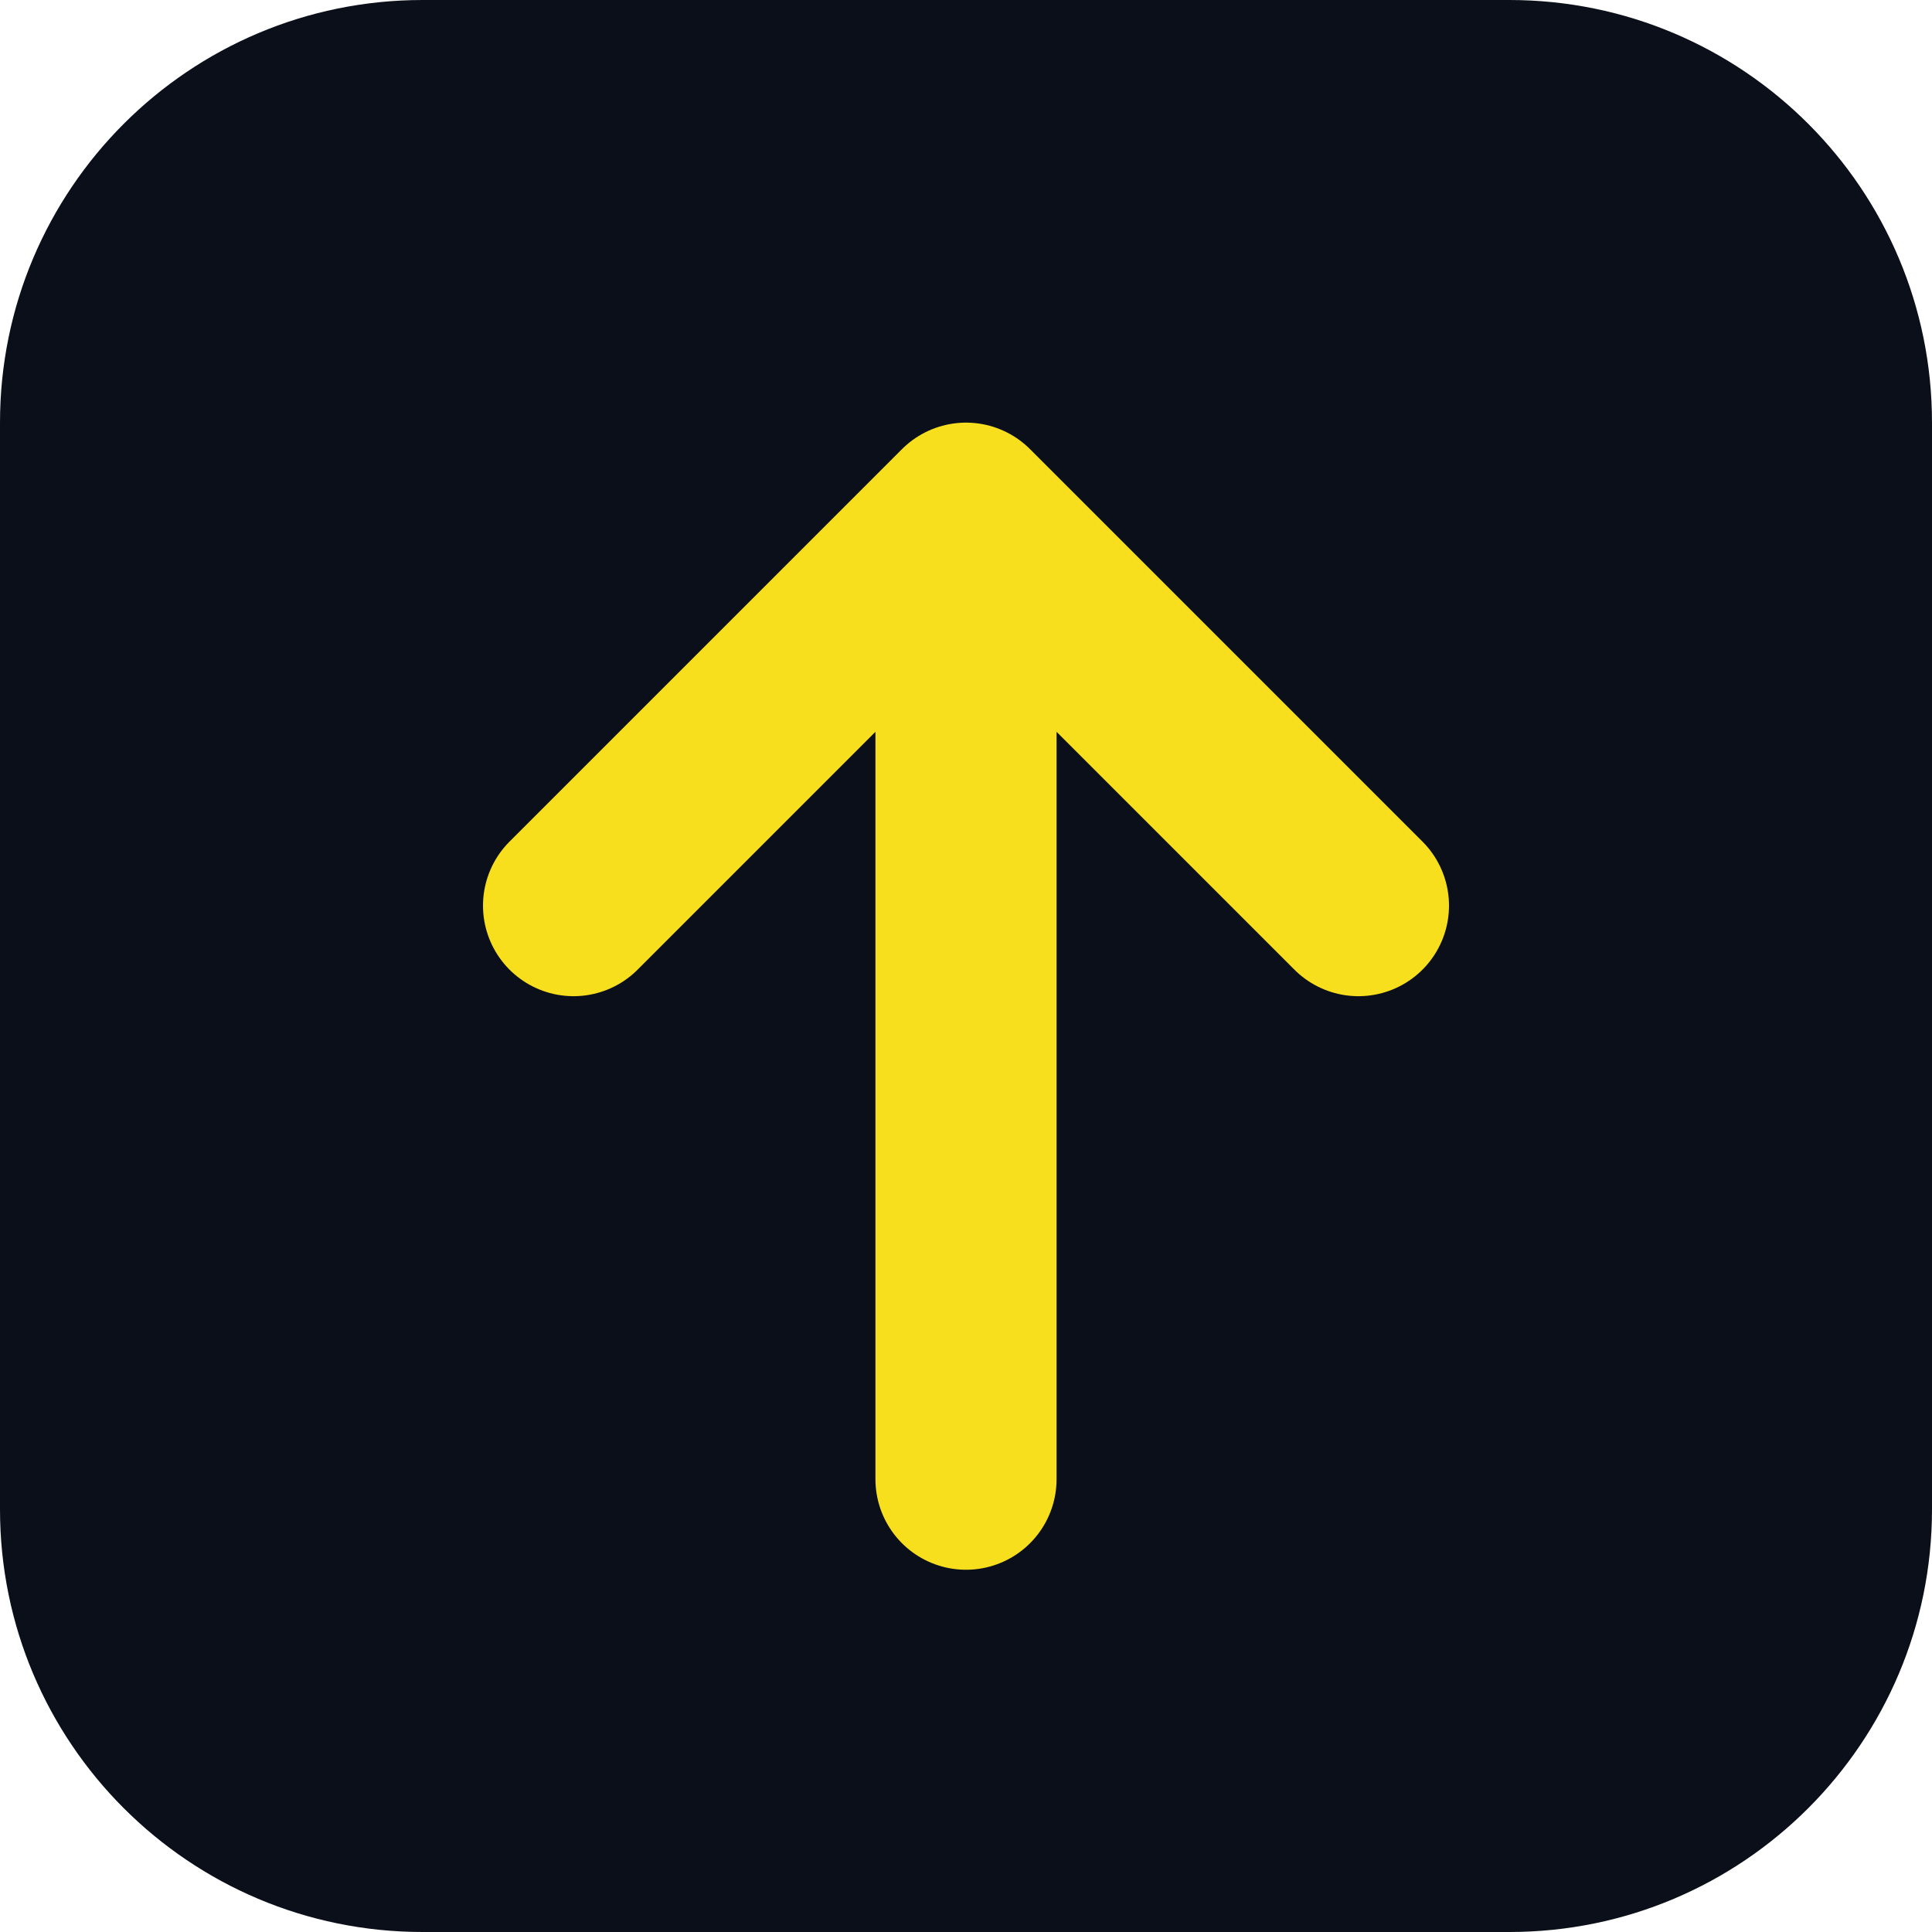
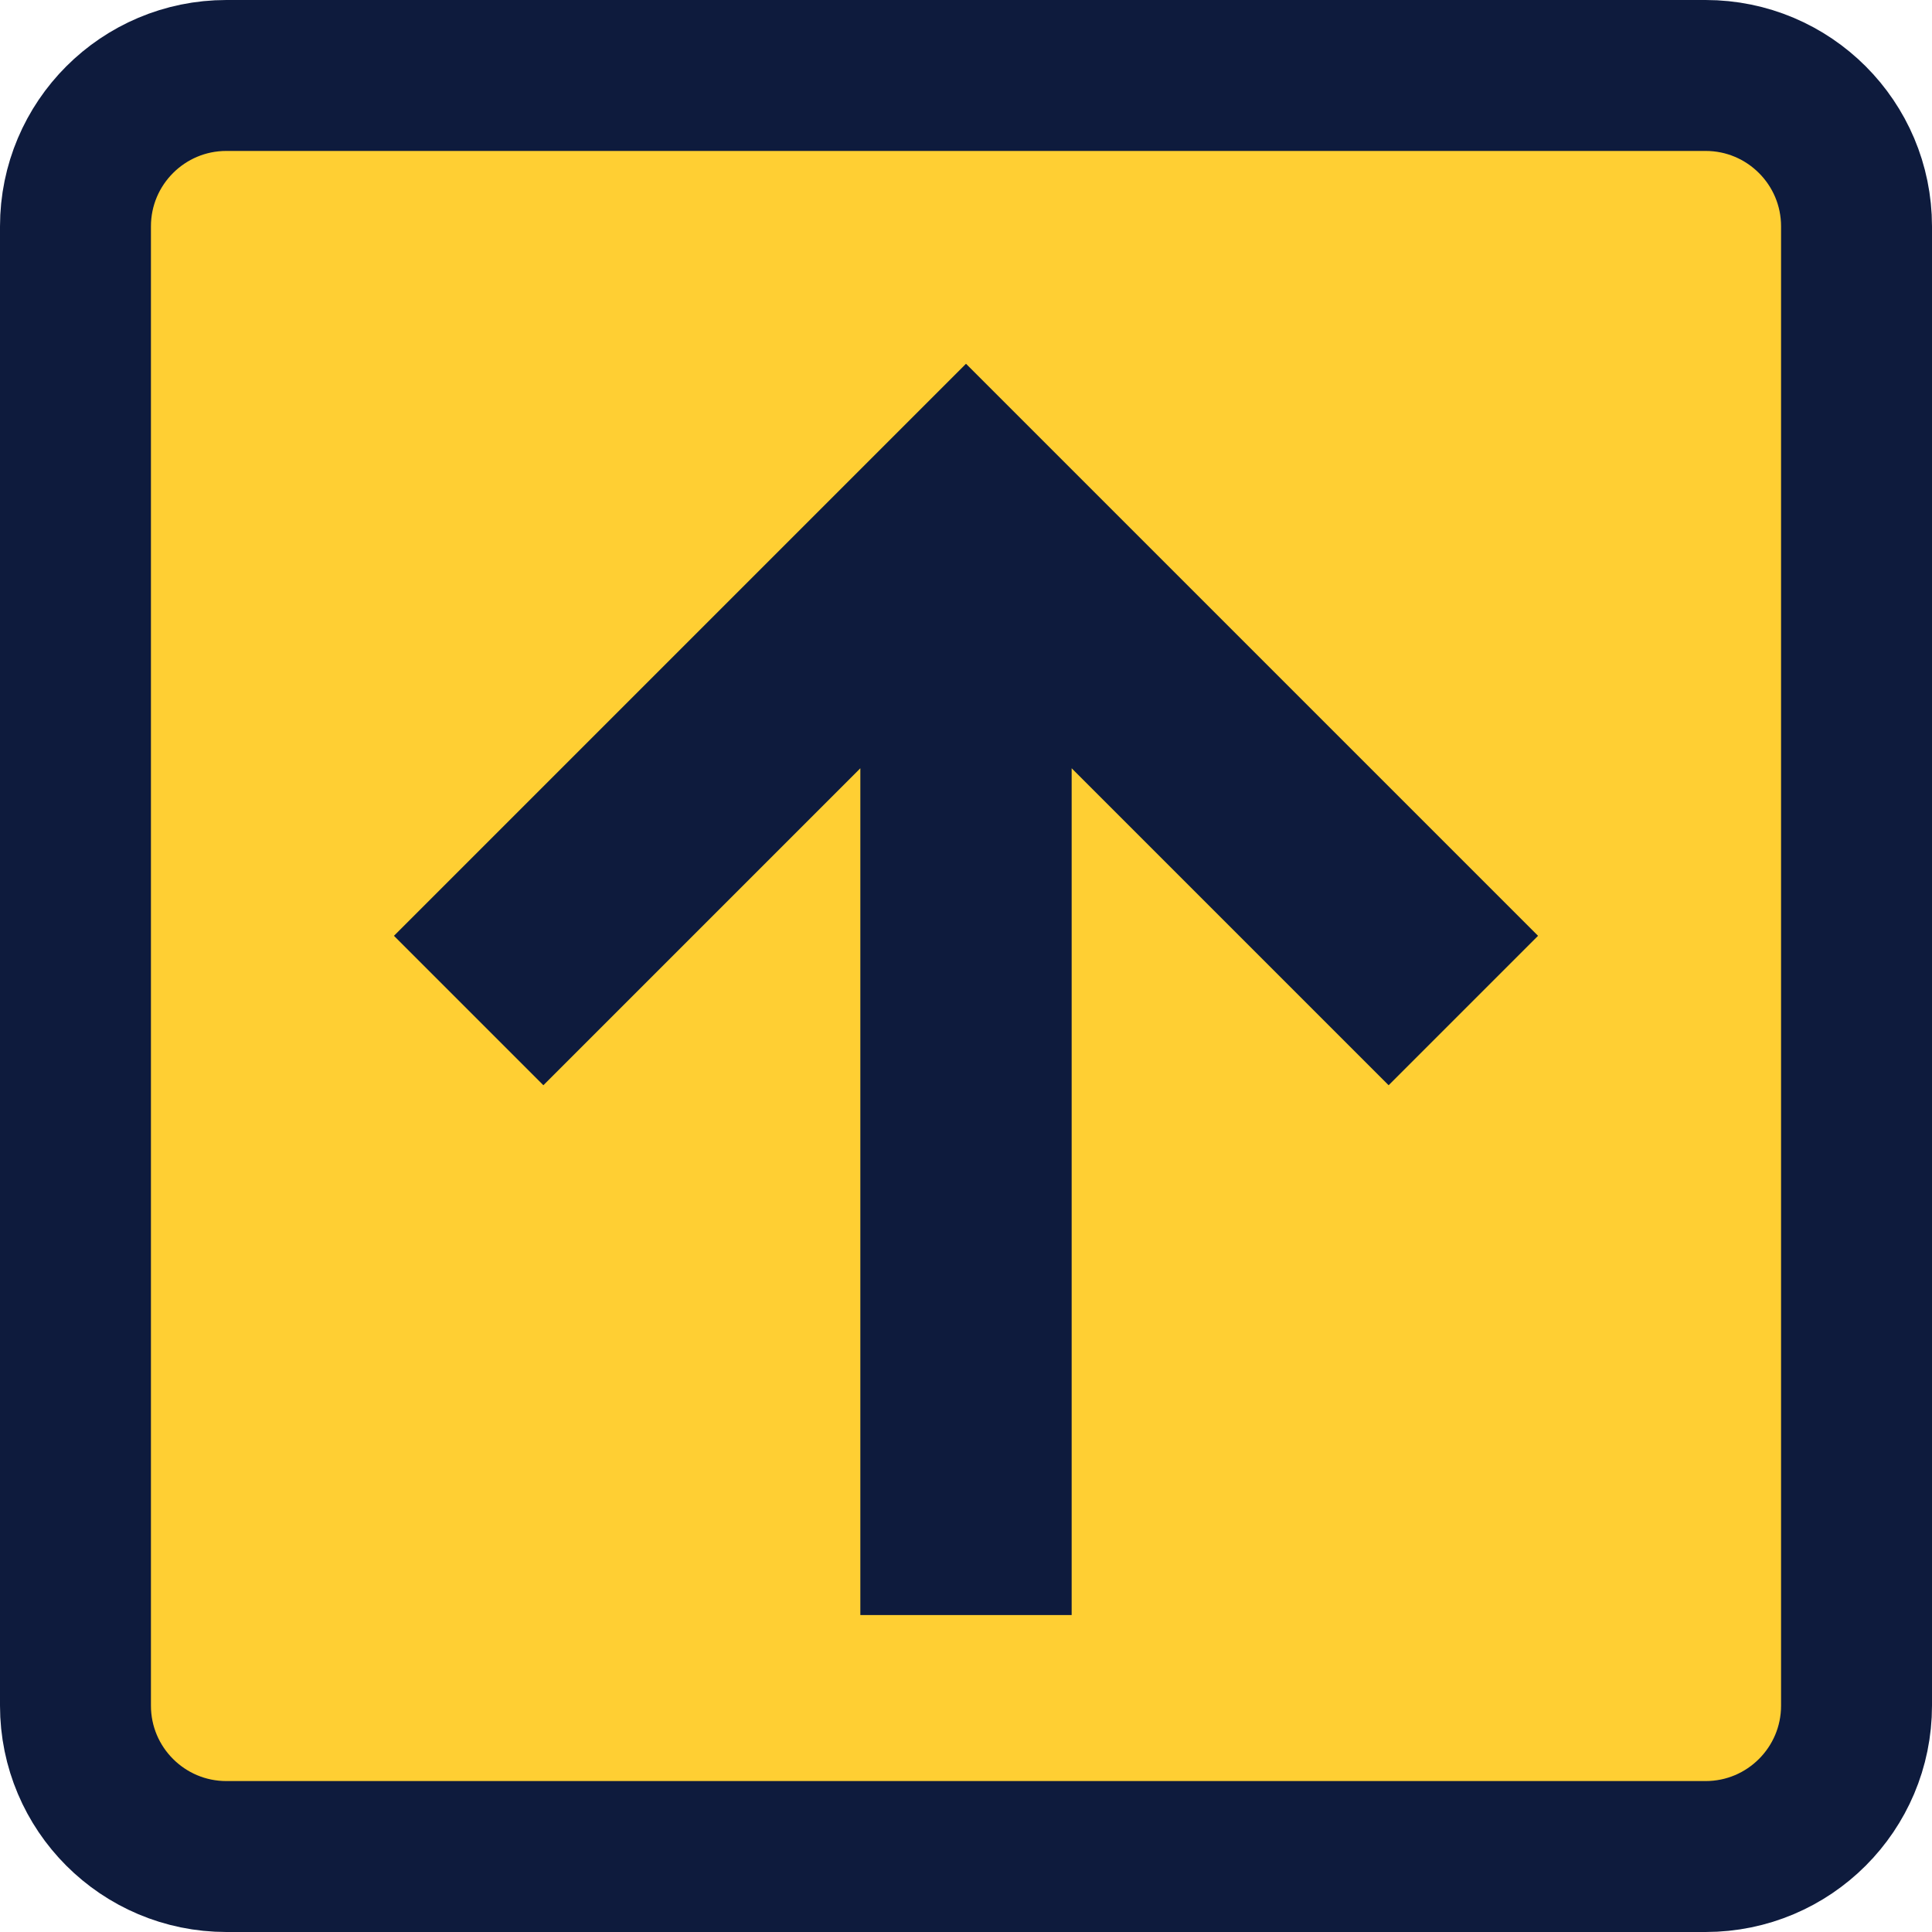
<svg xmlns="http://www.w3.org/2000/svg" viewBox="0 0 64 64">
-   <rect width="64" height="64" rx="14" fill="#0B0F19" />
-   <path d="M32 49V17M32 17 19 30M32 17l13 13" fill="none" stroke="#F7DF1E" stroke-width="6" stroke-linecap="round" stroke-linejoin="round" />
+   <rect x="2.5" y="2.5" width="59" height="59" rx="5" fill="#FFCF33" stroke="#0E1B3D" stroke-width="5" />
+   <path d="M32 50V21M18 31l14-14 14 14" fill="none" stroke="#0E1B3D" stroke-width="7" stroke-linecap="square" stroke-linejoin="miter" />
</svg>
